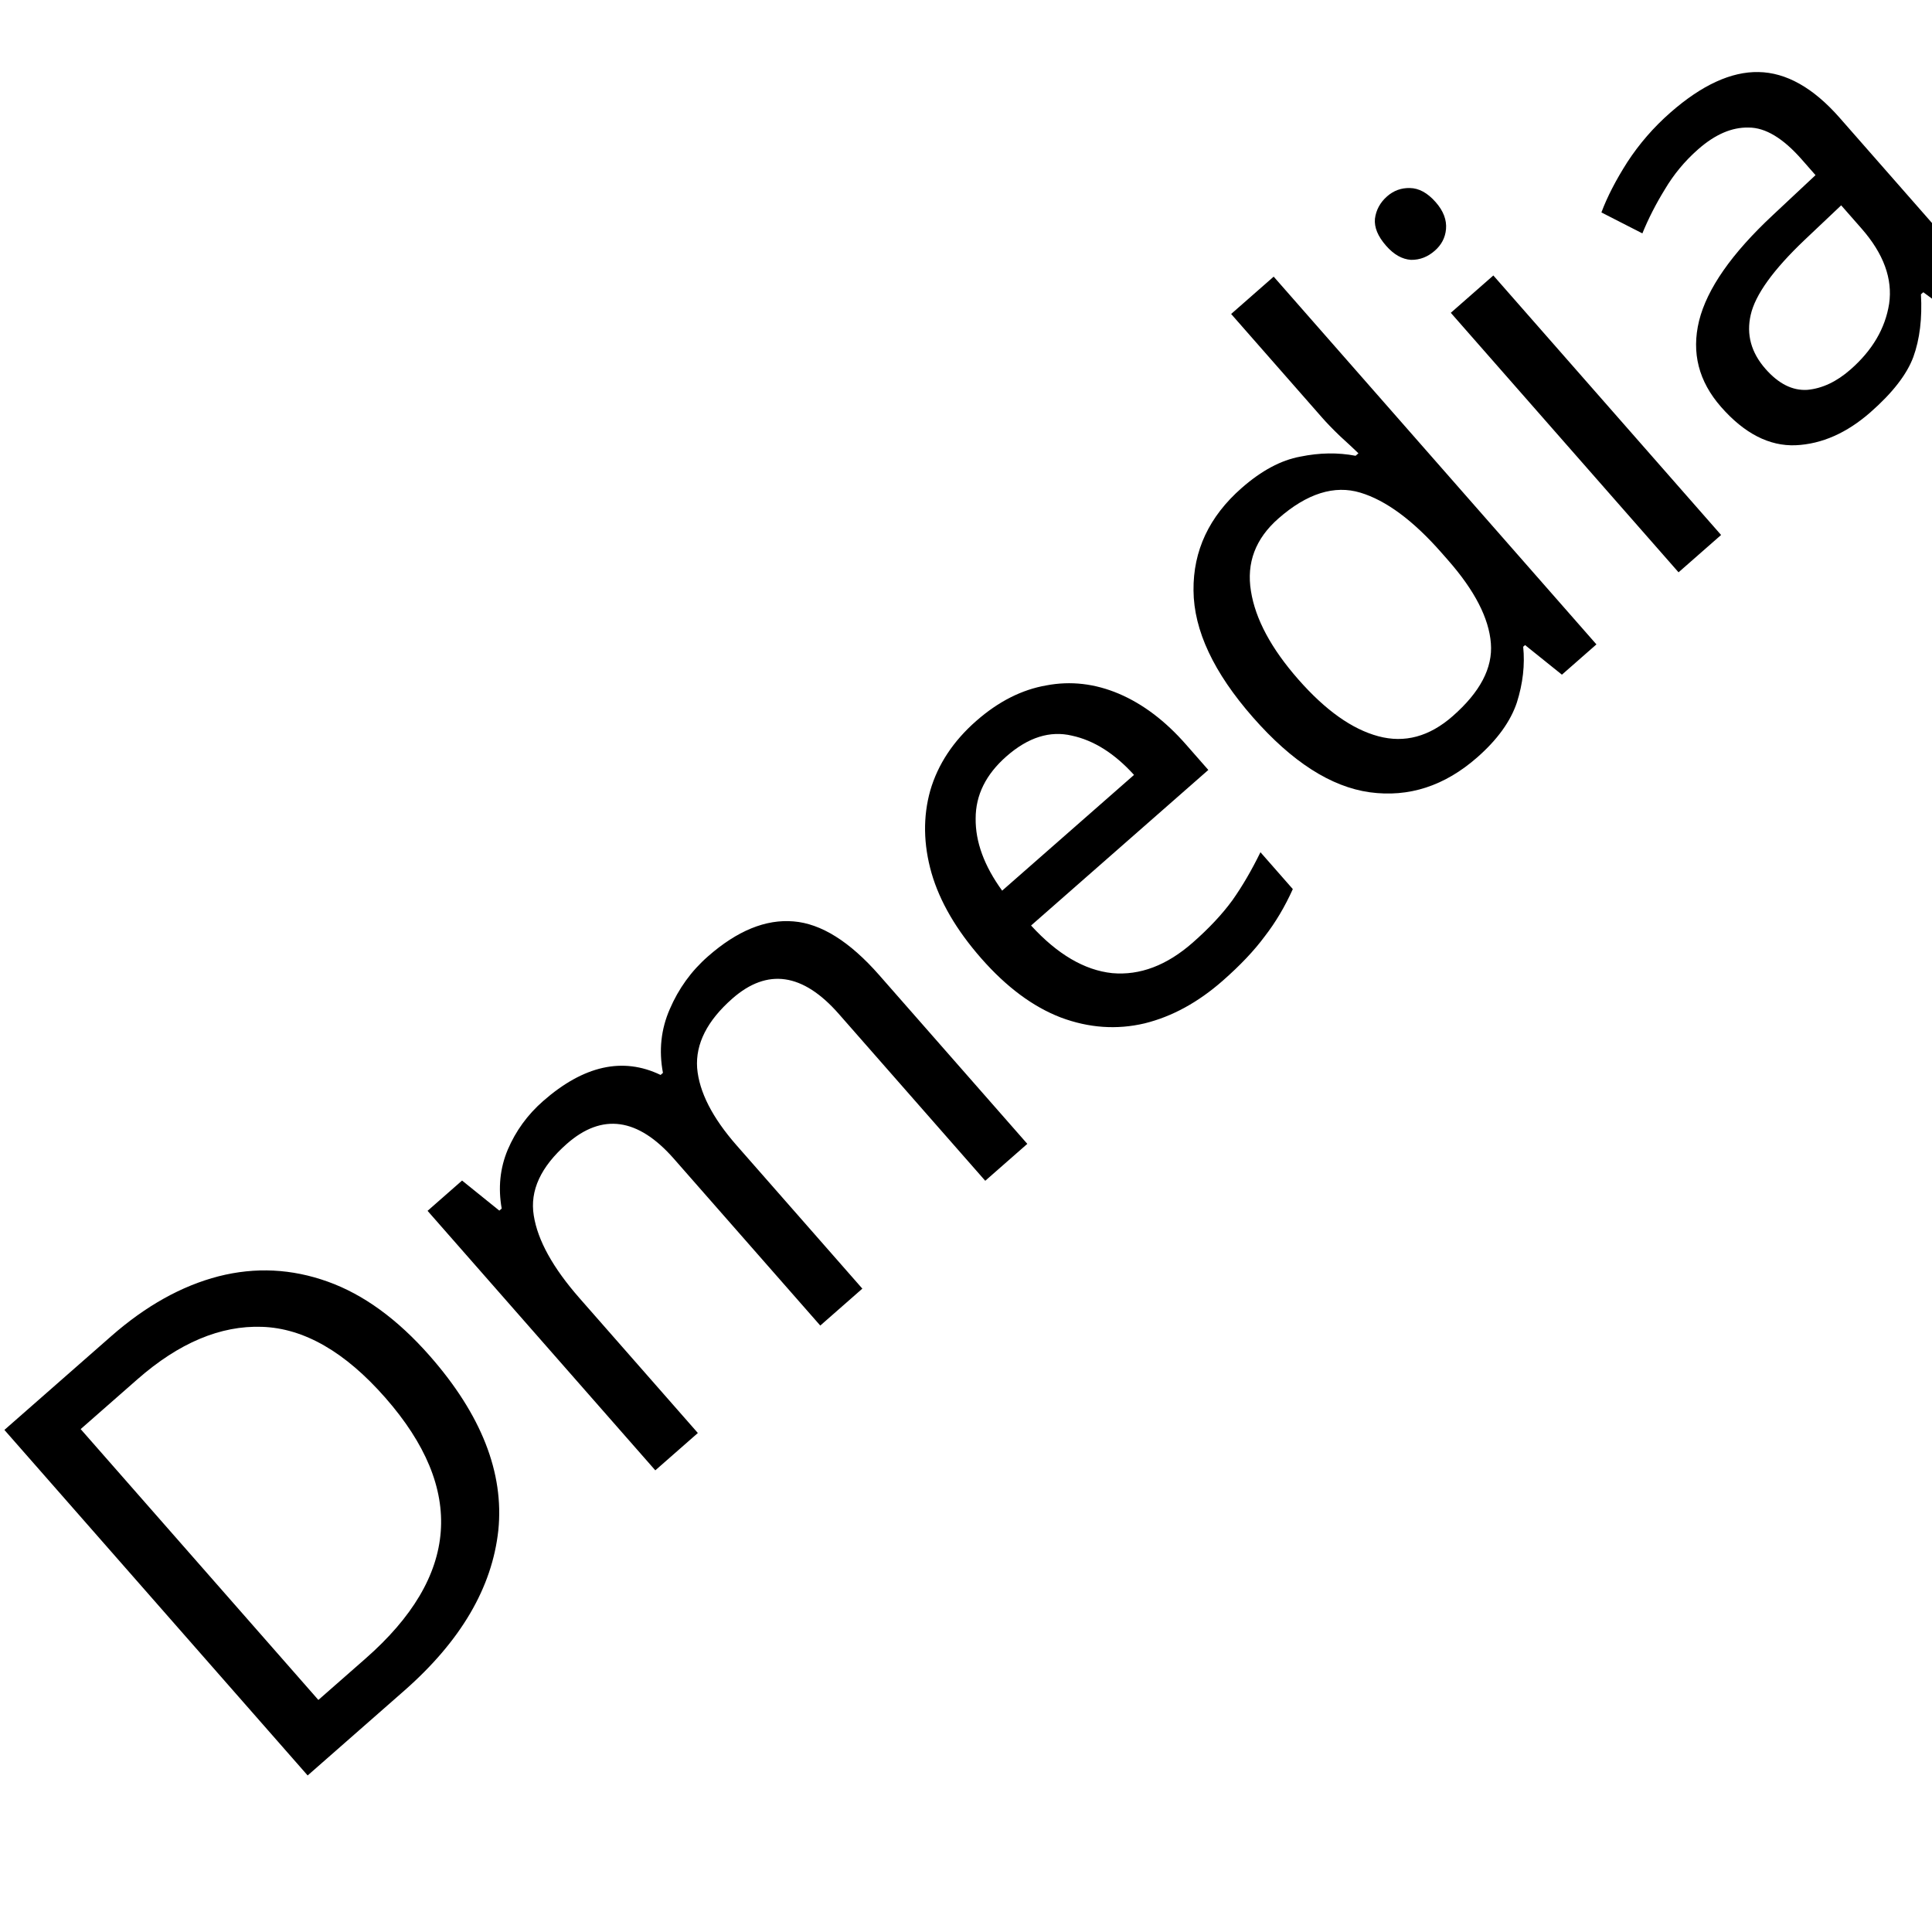
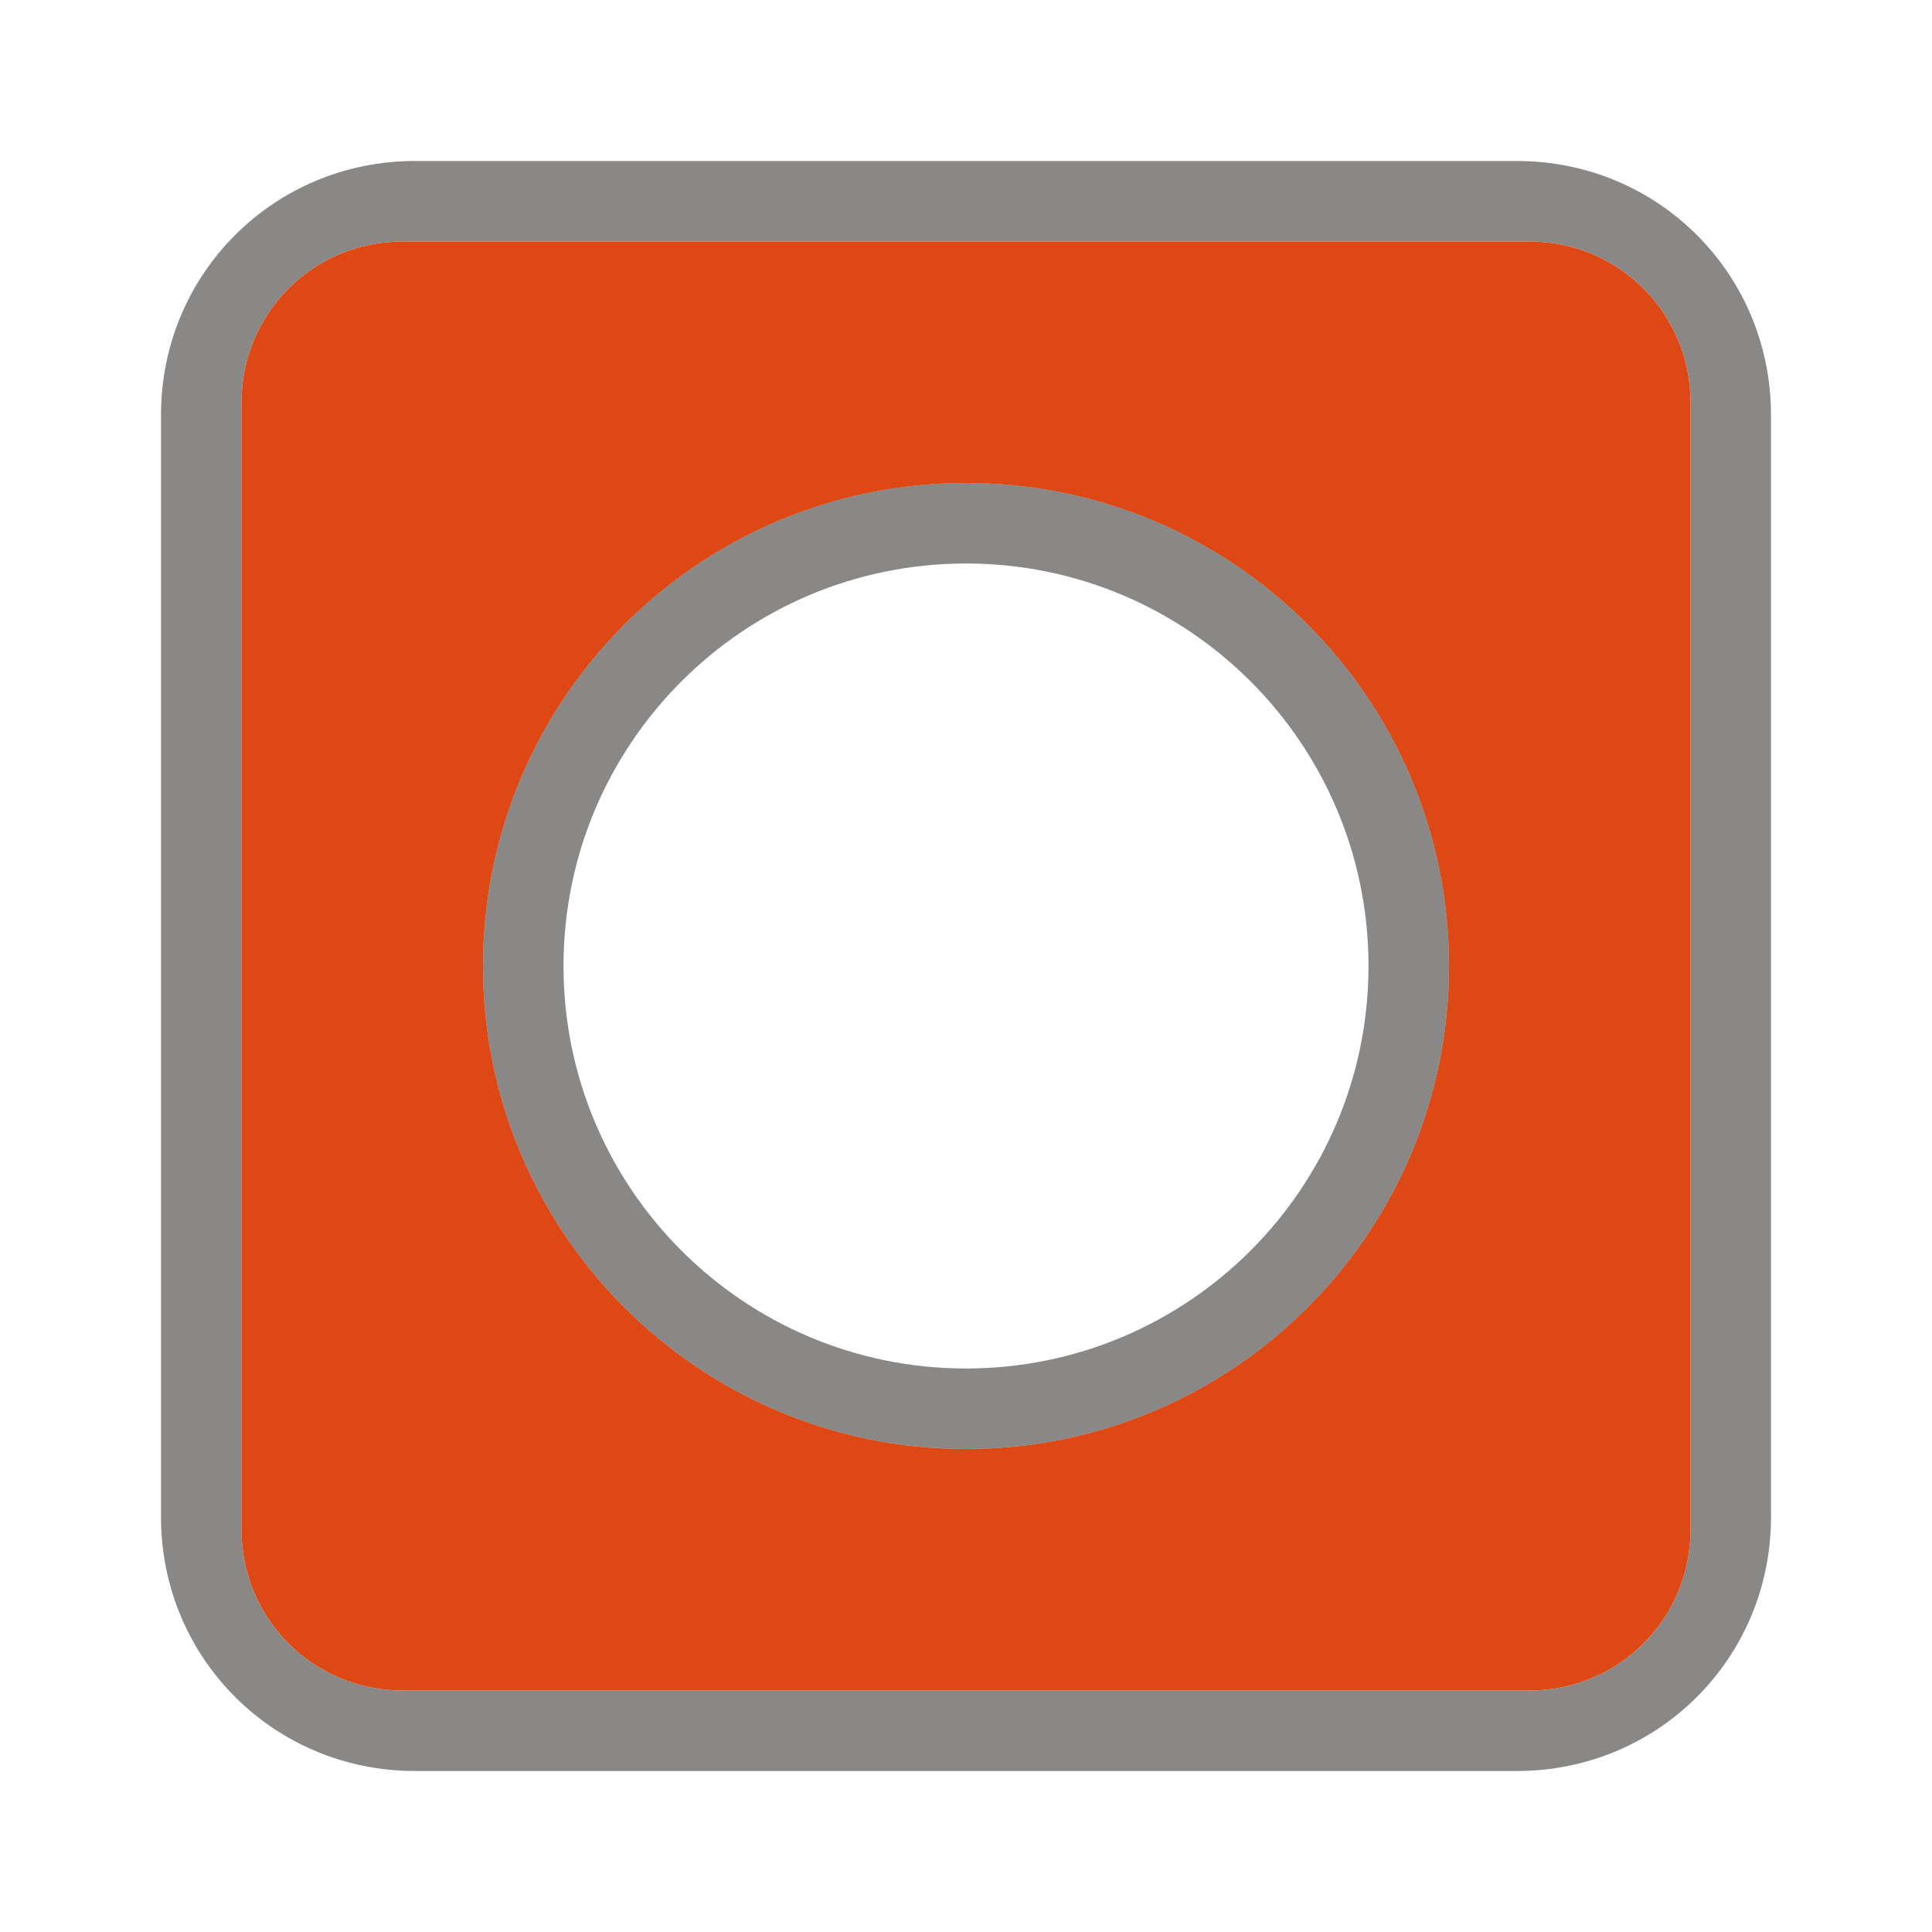
- <svg xmlns="http://www.w3.org/2000/svg" width="48px" height="48px" id="svg2985" version="1.1">
-   <defs id="defs2987" />
-   <g id="layer1">
-     <text xml:space="preserve" style="font-size:40px;font-style:normal;font-weight:normal;line-height:125%;letter-spacing:0px;word-spacing:0px;fill:#000000;fill-opacity:1;stroke:none;font-family:Sans" x="-24.897" y="38.197" id="text3348" transform="matrix(0.7515962,-0.6596235,0.6596235,0.7515962,0,0)">
-       <tspan id="tspan3350" x="-24.897" y="38.197" style="font-size:16px;font-style:normal;font-variant:normal;font-weight:normal;font-stretch:normal;font-family:Ubuntu;-inkscape-font-specification:Ubuntu">Dmedia</tspan>
-     </text>
+ <svg xmlns="http://www.w3.org/2000/svg" width="24" height="24" id="svg2" version="1.1">
+   <defs id="defs4" />
+   <g id="layer1" transform="translate(0,-1028.362)">
+     <path style="color:#000000;fill:#3a3935;fill-opacity:1;fill-rule:nonzero;stroke:none;stroke-width:1;stroke-linecap:butt;stroke-linejoin:miter;stroke-miterlimit:4;stroke-opacity:1;stroke-dasharray:none;stroke-dashoffset:0;marker:none;visibility:visible;display:inline;overflow:visible;enable-background:accumulate;opacity:0.6" d="M 5.156 2 C 3.402 2 2 3.402 2 5.156 L 2 18.844 C 2 20.598 3.402 22 5.156 22 L 18.844 22 C 20.598 22 22 20.598 22 18.844 L 22 5.156 C 22 3.402 20.598 2 18.844 2 L 5.156 2 z M 5 3 L 19 3 C 20.108 3 21 3.892 21 5 L 21 19 C 21 20.108 20.108 21 19 21 L 5 21 C 3.892 21 3 20.108 3 19 L 3 5 C 3 3.892 3.892 3 5 3 z " transform="translate(0,1028.362)" id="rect2987" />
+     <path style="color:#000000;fill:#dd4814;fill-opacity:1;fill-rule:nonzero;stroke:none;stroke-width:1;marker:none;visibility:visible;display:inline;overflow:visible;enable-background:accumulate" d="M 5 3 C 3.892 3 3 3.892 3 5 L 3 19 C 3 20.108 3.892 21 5 21 L 19 21 C 20.108 21 21 20.108 21 19 L 21 5 C 21 3.892 20.108 3 19 3 L 5 3 z M 12 6 C 15.314 6 18 8.686 18 12 C 18 15.314 15.314 18 12 18 C 8.686 18 6 15.314 6 12 C 6 8.686 8.686 6 12 6 z " transform="translate(0,1028.362)" id="rect4368" />
+     <path style="opacity:0.6;fill:#3a3935;fill-opacity:1;fill-rule:nonzero;stroke:none" d="m 12,1034.362 c -3.314,0 -6,2.686 -6,6 0,3.314 2.686,6 6,6 3.314,0 6,-2.686 6,-6 0,-3.314 -2.686,-6 -6,-6 z m 0,1 c 2.761,0 5,2.239 5,5 0,2.761 -2.239,5 -5,5 -2.761,0 -5,-2.239 -5,-5 0,-2.761 2.239,-5 5,-5 z" id="path4455" />
  </g>
</svg>
